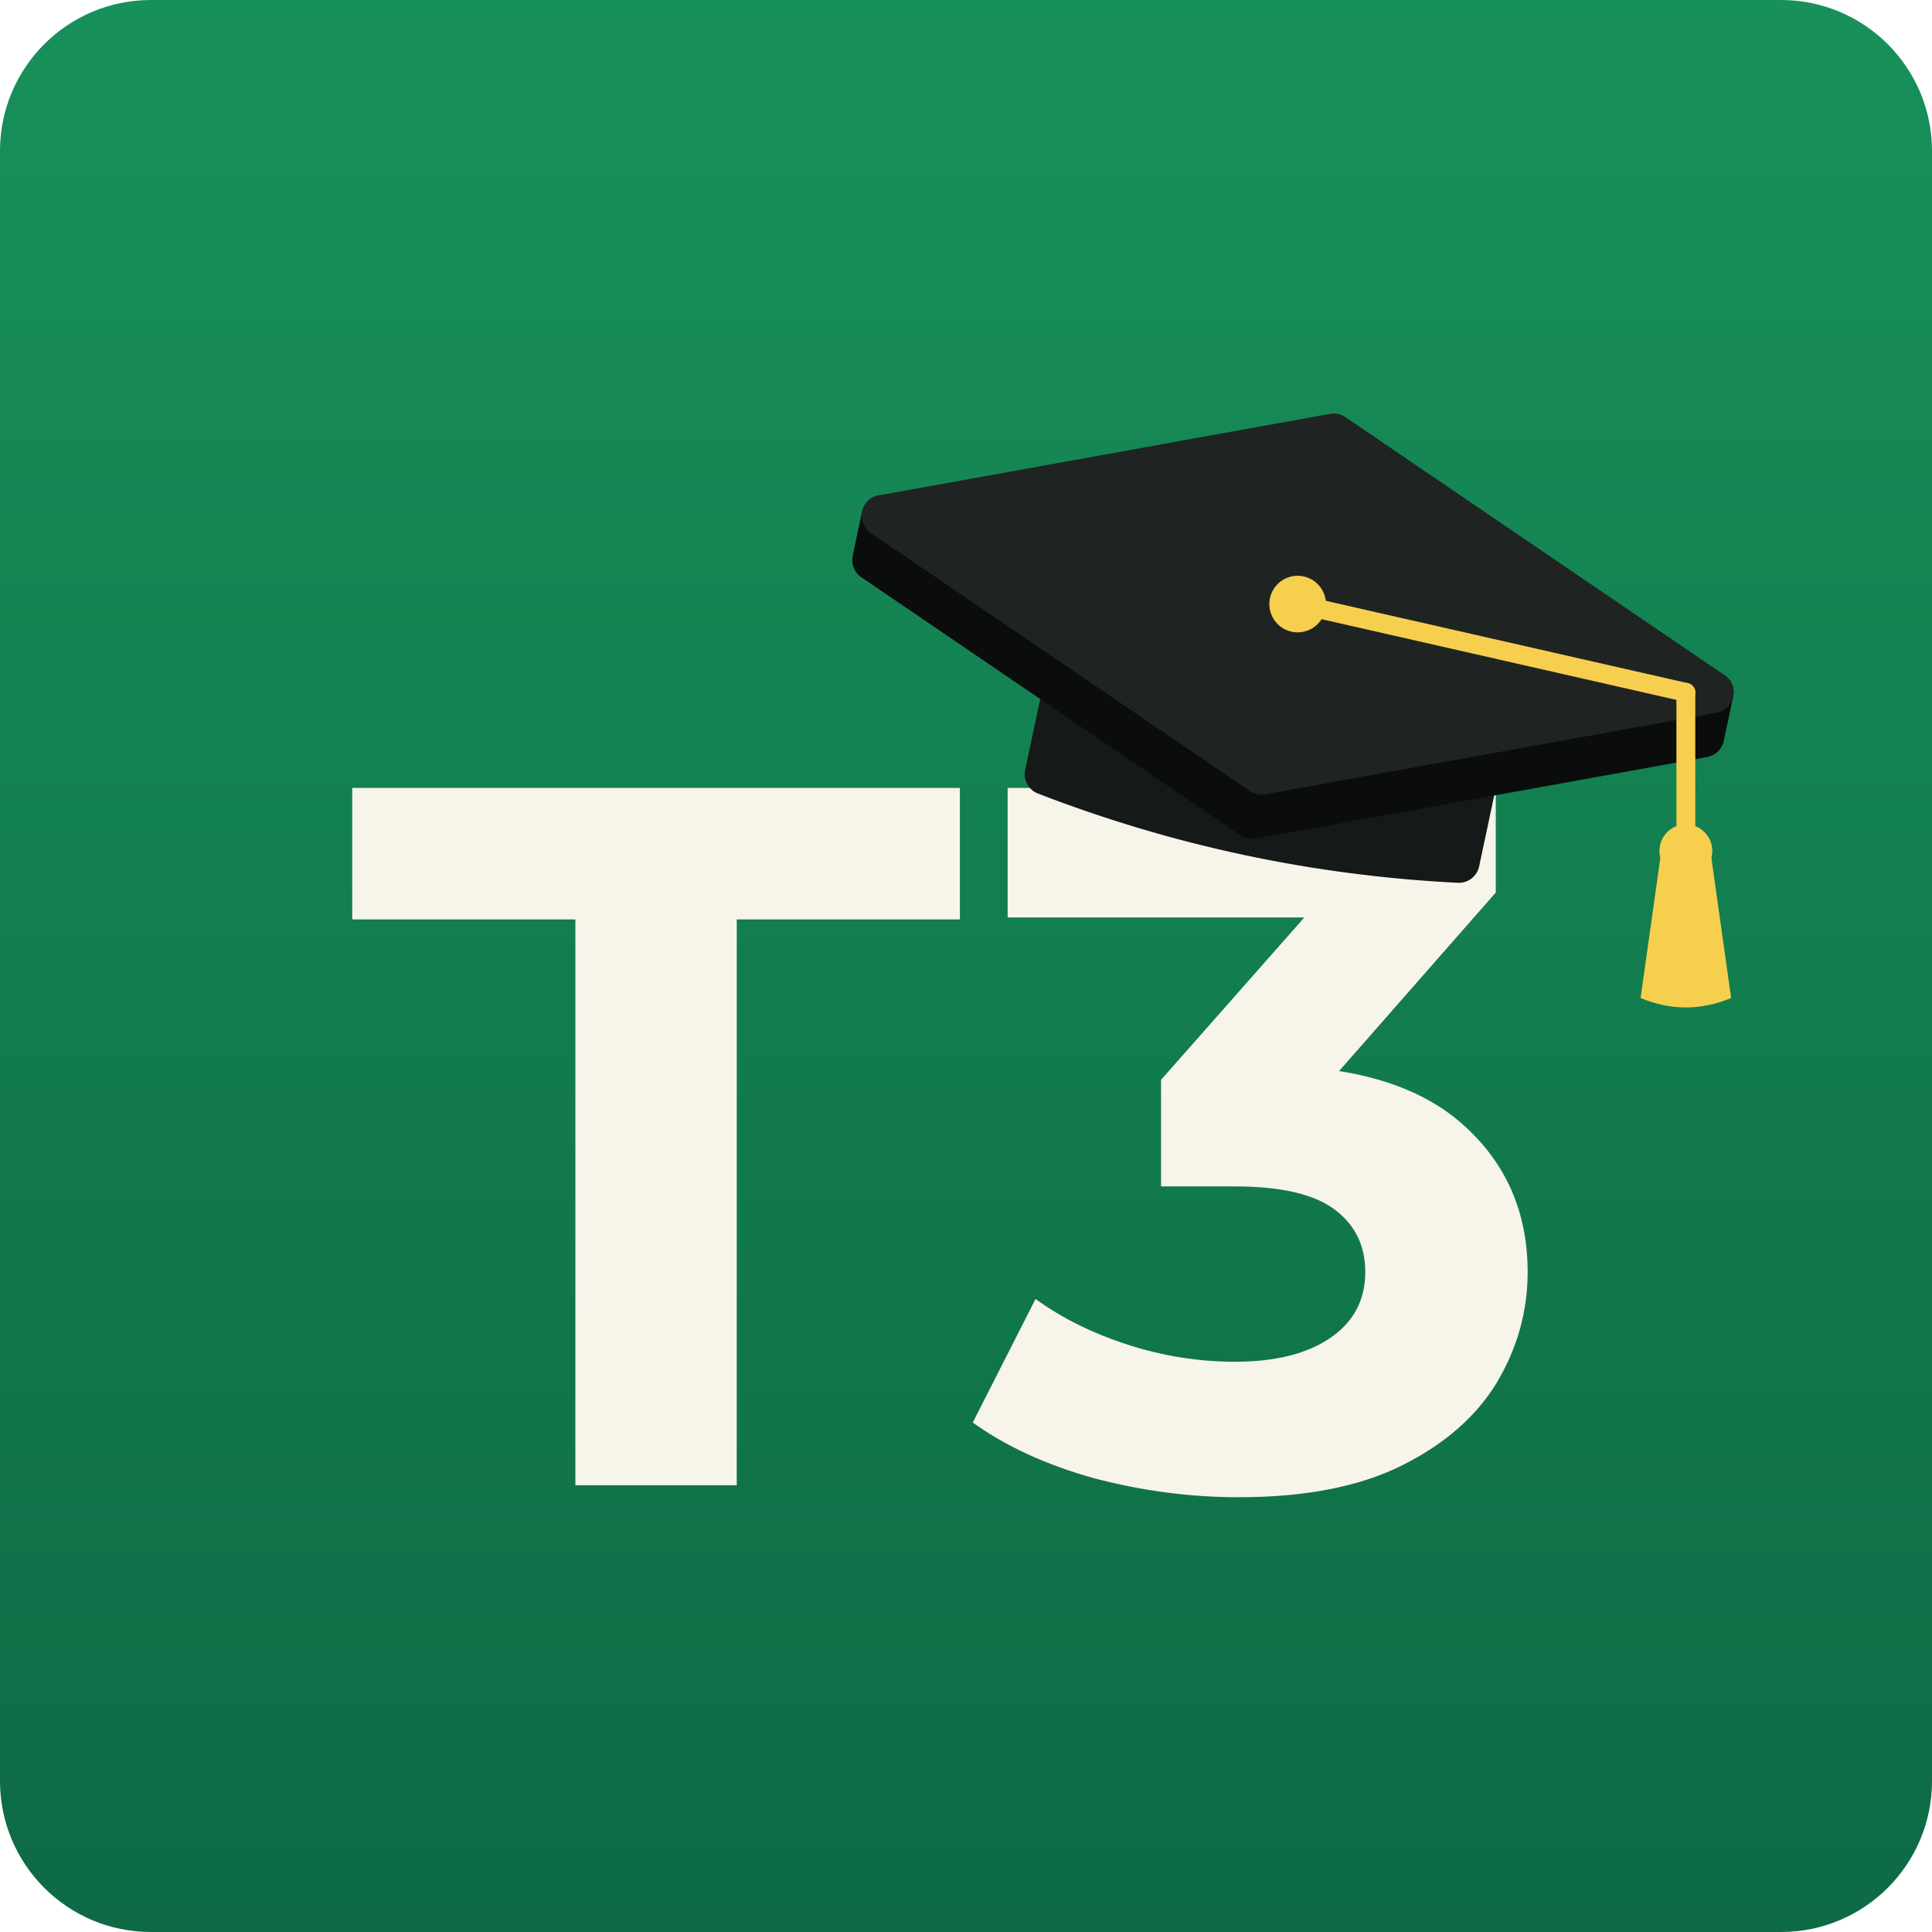
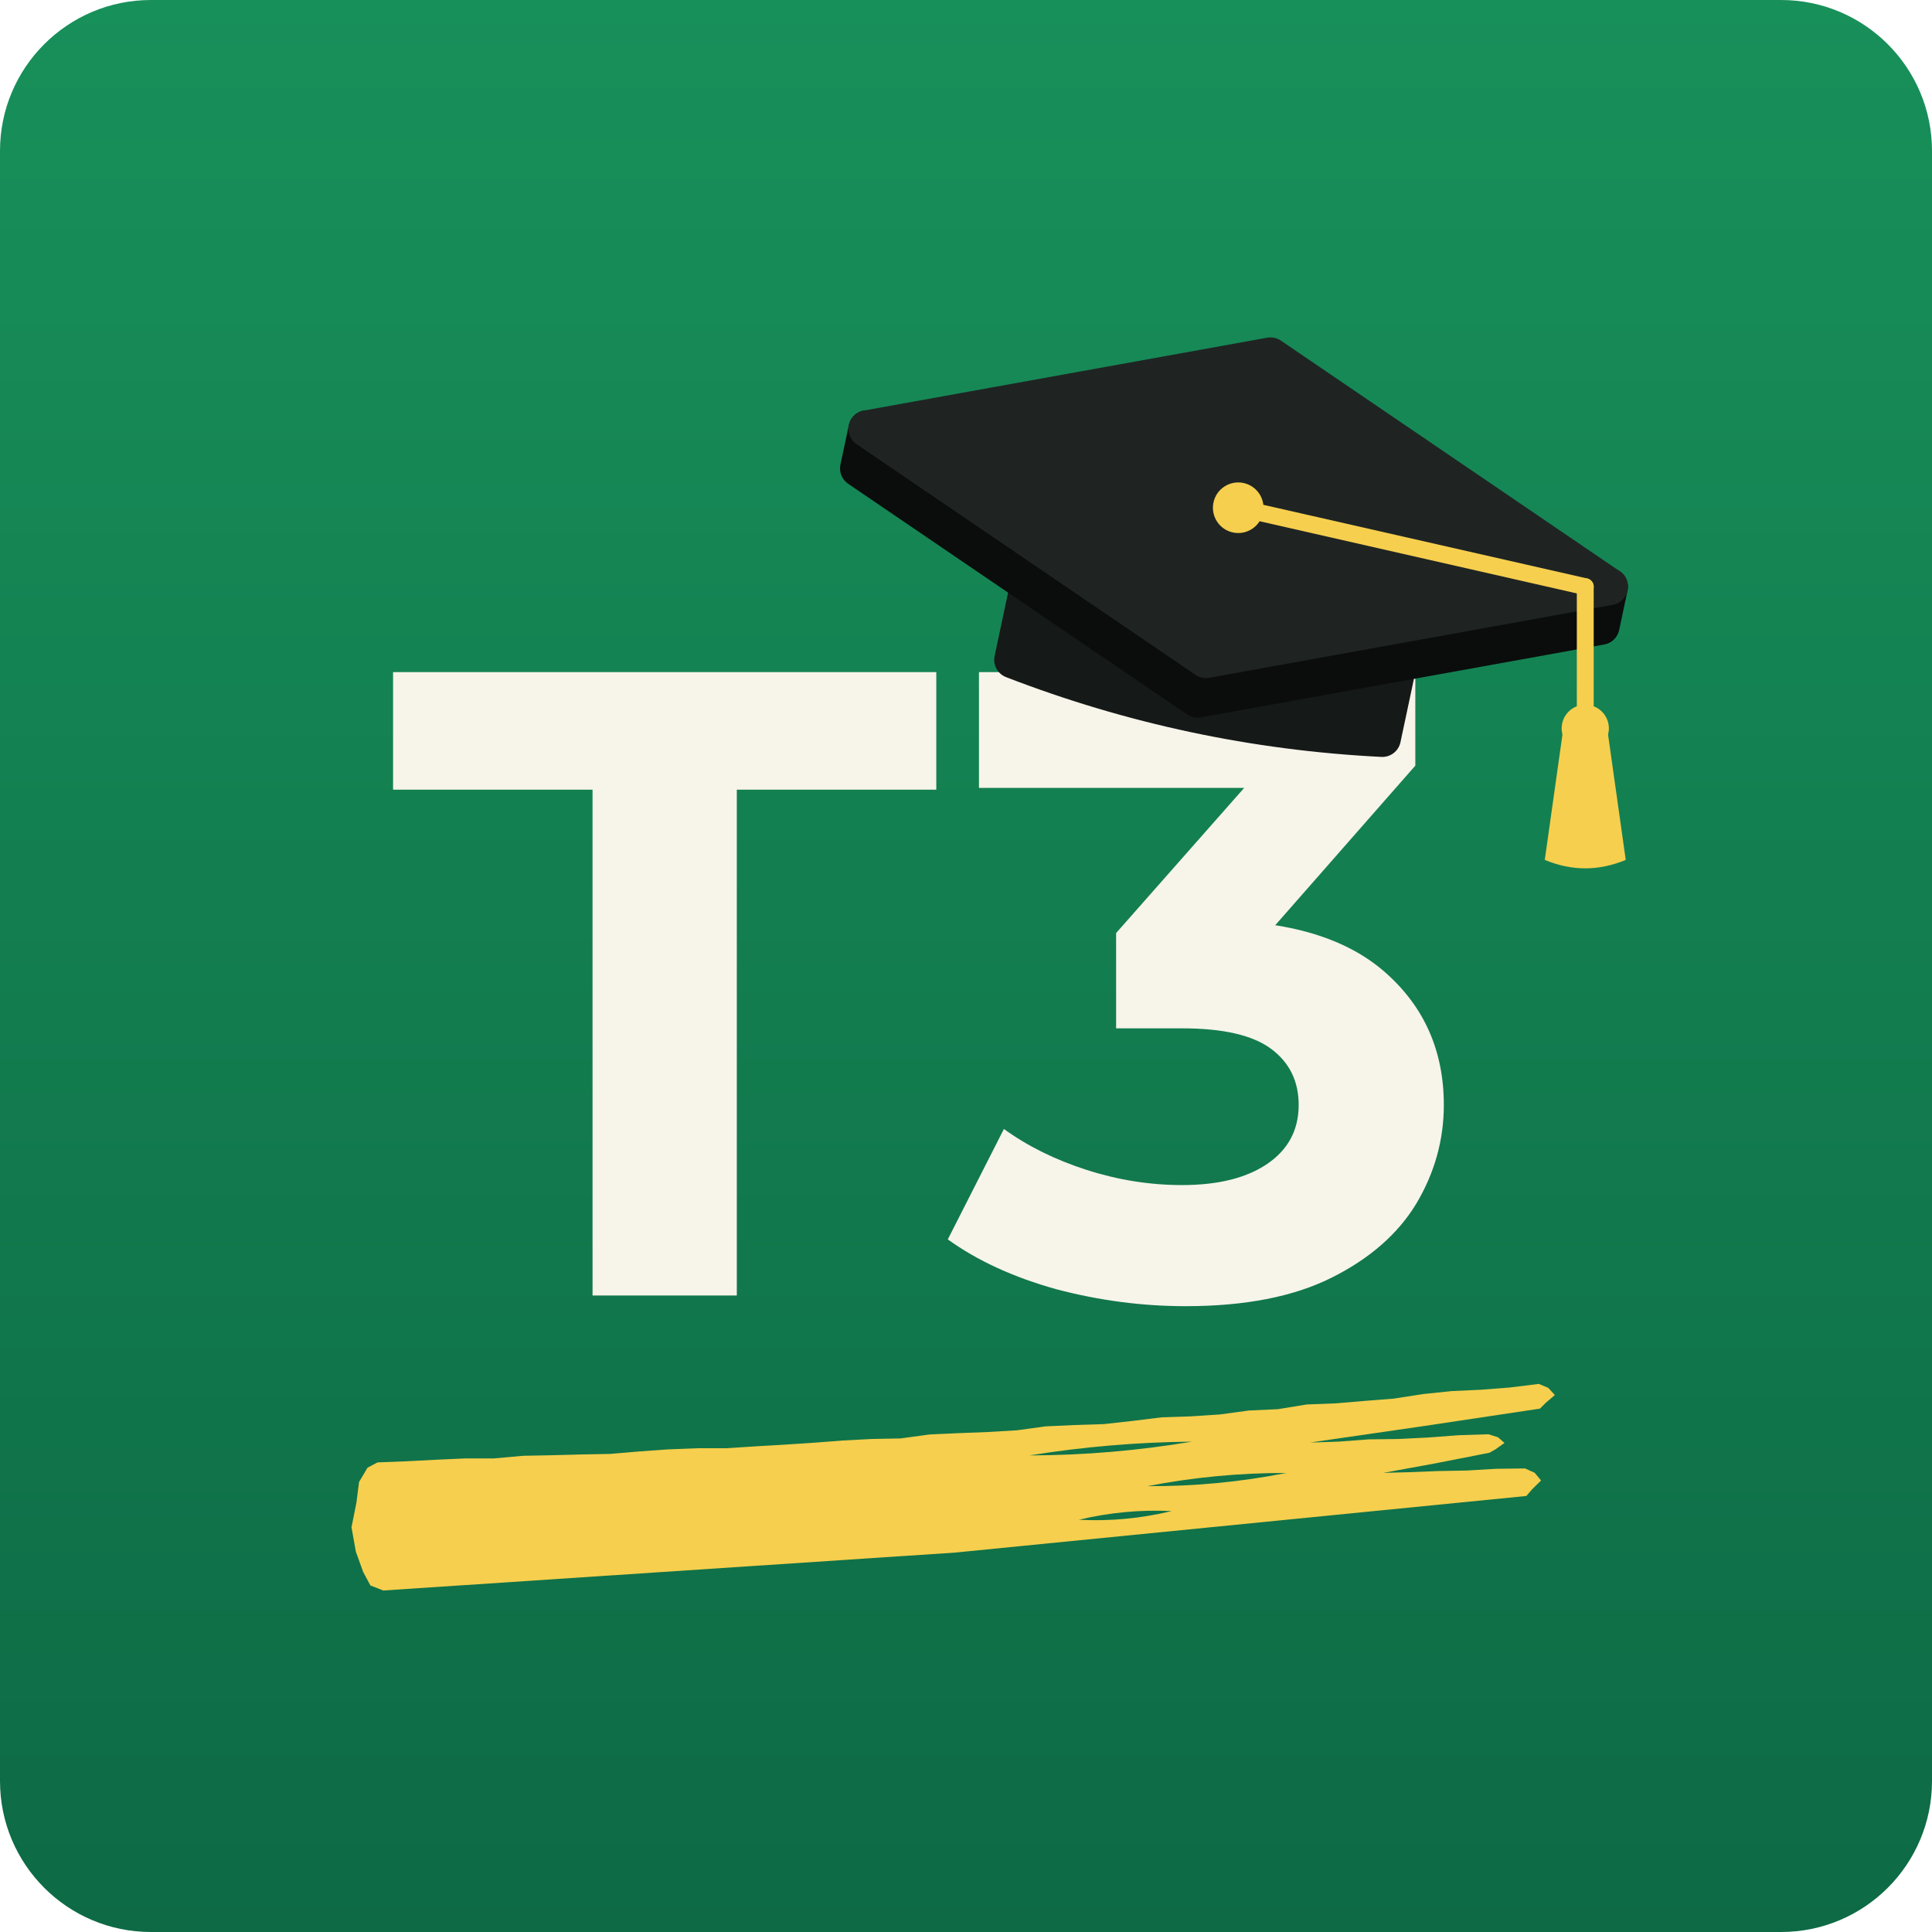
<svg xmlns="http://www.w3.org/2000/svg" width="128" height="128" viewBox="0 0 128 128" fill="none">
  <defs>
    <linearGradient id="board" x1="0" y1="0" x2="0" y2="128" gradientUnits="userSpaceOnUse">
      <stop stop-color="#18905A" />
      <stop offset="1" stop-color="#0D6A45" />
    </linearGradient>
  </defs>
  <path d="M0 10C0 4.477 4.477 0 10 0H118C123.523 0 128 4.477 128 10V118C128 123.523 123.523 128 118 128H10C4.477 128 0 123.523 0 118V10Z" fill="url(#board)" />
-   <path transform="translate(10.5225 21.6784) scale(0.825)" d="M33.451 93V47.56H15.531V37H64.331V47.56H46.411V93H33.451ZM86.725 93.96C82.832 93.96 78.965 93.453 75.125 92.44C71.285 91.373 68.032 89.88 65.365 87.96L70.405 78.04C72.539 79.587 75.019 80.813 77.845 81.72C80.672 82.627 83.525 83.08 86.405 83.08C89.659 83.08 92.219 82.44 94.085 81.16C95.952 79.88 96.885 78.12 96.885 75.88C96.885 73.747 96.059 72.067 94.405 70.84C92.752 69.613 90.085 69 86.405 69H80.485V60.44L96.085 42.76L97.525 47.4H68.165V37H107.365V45.4L91.845 63.08L85.285 59.32H89.045C95.925 59.32 101.125 60.867 104.645 63.96C108.165 67.053 109.925 71.027 109.925 75.88C109.925 79.027 109.099 81.987 107.445 84.76C105.792 87.48 103.259 89.693 99.845 91.4C96.432 93.107 92.059 93.96 86.725 93.96Z" fill="#F7F4EA" />
  <g transform="scale(0.125)">
-     <g transform="translate(663.66 433.63) rotate(12)">
+     <path d="M200.1 775.1L215.5 774.5L231 773.7L246.3 773L261.7 773L277.2 771.6L292.6 771.3L307.9 770.9L323.4 770.6L338.8 769.3L354.1 768.2L369.6 767.6L385 767.6L400.3 766.6L415.8 765.7L431.1 764.7L446.6 763.5L461.9 762.7L477.3 762.4L492.7 760.3L508.1 759.6L523.5 759L538.9 758.1L554.2 756L569.6 755.3L585.1 754.8L600.4 753.1L615.8 751.2L631.2 750.7L646.5 749.7L661.9 747.6L677.3 746.9L692.6 744.4L708.1 743.8L723.4 742.5L738.7 741.3L754.1 738.9L769.5 737.3L784.8 736.6L800.3 735.4L815.6 733.5L820.6 735.6L824.1 739.4L819.3 743.5L816.2 746.6L754.9 755.8L693.5 764.7L693.5 764.6L709.4 764.1L725.4 762.9L741.2 762.7L757.2 761.9L773 760.7L789 760.2L794 761.8L797.4 764.8L792.6 768.2L789.4 770L760.3 775.7L731.3 781L731.2 780.7L746.6 780.3L762.1 779.7L777.5 779.4L792.8 778.5L808.3 778.3L813.4 780.6L816.8 784.7L812.1 789.3L809 792.9L506.2 822.9L203.1 843L196.3 840.3L192.5 833.2L188.6 822.4L186.3 809.5L188.9 796.5L190.3 785.5L194.8 777.9ZM545.7 771.4Q588.8 771.3 631.8 764.1Q588.5 764.5 545.7 771.4ZM608.1 787.7Q645.2 787.9 681.8 780.7Q644.8 780.6 608.1 787.7ZM571.8 805.5Q596.6 806.8 621 800.9Q596.2 799.7 571.8 805.5Z" fill="#F6CF4E" />
+     <path transform="translate(116.7 137.94) scale(5.9)" d="M33.451 93V47.56H15.531V37H64.331V47.56H46.411V93H33.451Z" fill="#F7F4EA" />
+     <path transform="translate(116.7 137.94) scale(5.9)" d="M86.725 93.96C82.832 93.96 78.965 93.453 75.125 92.44C71.285 91.373 68.032 89.88 65.365 87.96L70.405 78.04C72.539 79.587 75.019 80.813 77.845 81.72C80.672 82.627 83.525 83.08 86.405 83.08C89.659 83.08 92.219 82.44 94.085 81.16C95.952 79.88 96.885 78.12 96.885 75.88C96.885 73.747 96.059 72.067 94.405 70.84C92.752 69.613 90.085 69 86.405 69H80.485V60.44L96.085 42.76L97.525 47.4H68.165V37H107.365V45.4L91.845 63.08L85.285 59.32H89.045C95.925 59.32 101.125 60.867 104.645 63.96C108.165 67.053 109.925 71.027 109.925 75.88C109.925 79.027 109.099 81.987 107.445 84.76C105.792 87.48 103.259 89.693 99.845 91.4C96.432 93.107 92.059 93.96 86.725 93.96Z" fill="#F7F4EA" />
+     <g transform="translate(634.72 370.54) scale(0.893939) rotate(12)">
      <path d="M-112 0Q0 18 112 0V-96H-112Z" fill="#151918" stroke="#151918" stroke-width="22" stroke-linejoin="round" />
      <polygon points="-225 -116 0 -24 225 -116 225 -92 0 0 -225 -92" fill="#0A0D0C" stroke="#0A0D0C" stroke-width="22" stroke-linejoin="round" />
      <polygon points="-225 -116 0 -208 225 -116 0 -24" fill="#1F2423" stroke="#1F2423" stroke-width="22" stroke-linejoin="round" />
      <path d="M0 -116L211 -113" stroke="#F6CF4E" stroke-width="10" stroke-linecap="round" fill="none" />
      <circle cx="0" cy="-116" r="15" fill="#F6CF4E" />
    </g>
-     <path d="M893.54 366.97V456.97" stroke="#F6CF4E" stroke-width="10" stroke-linecap="round" />
-     <path d="M880.54 450.97H906.54L917.54 528.97Q893.54 538.97 869.54 528.97Z" fill="#F6CF4E" />
-     <circle cx="893.54" cy="450.97" r="14" fill="#F6CF4E" />
+     <g transform="translate(840.22 310.95) scale(0.893939)">
+       <path d="M0 0V90" stroke="#F6CF4E" stroke-width="10" stroke-linecap="round" />
+       <path d="M-13 84H13L24 162Q0 172 -24 162Z" fill="#F6CF4E" />
+       <circle cx="0" cy="84" r="14" fill="#F6CF4E" />
+     </g>
  </g>
</svg>
